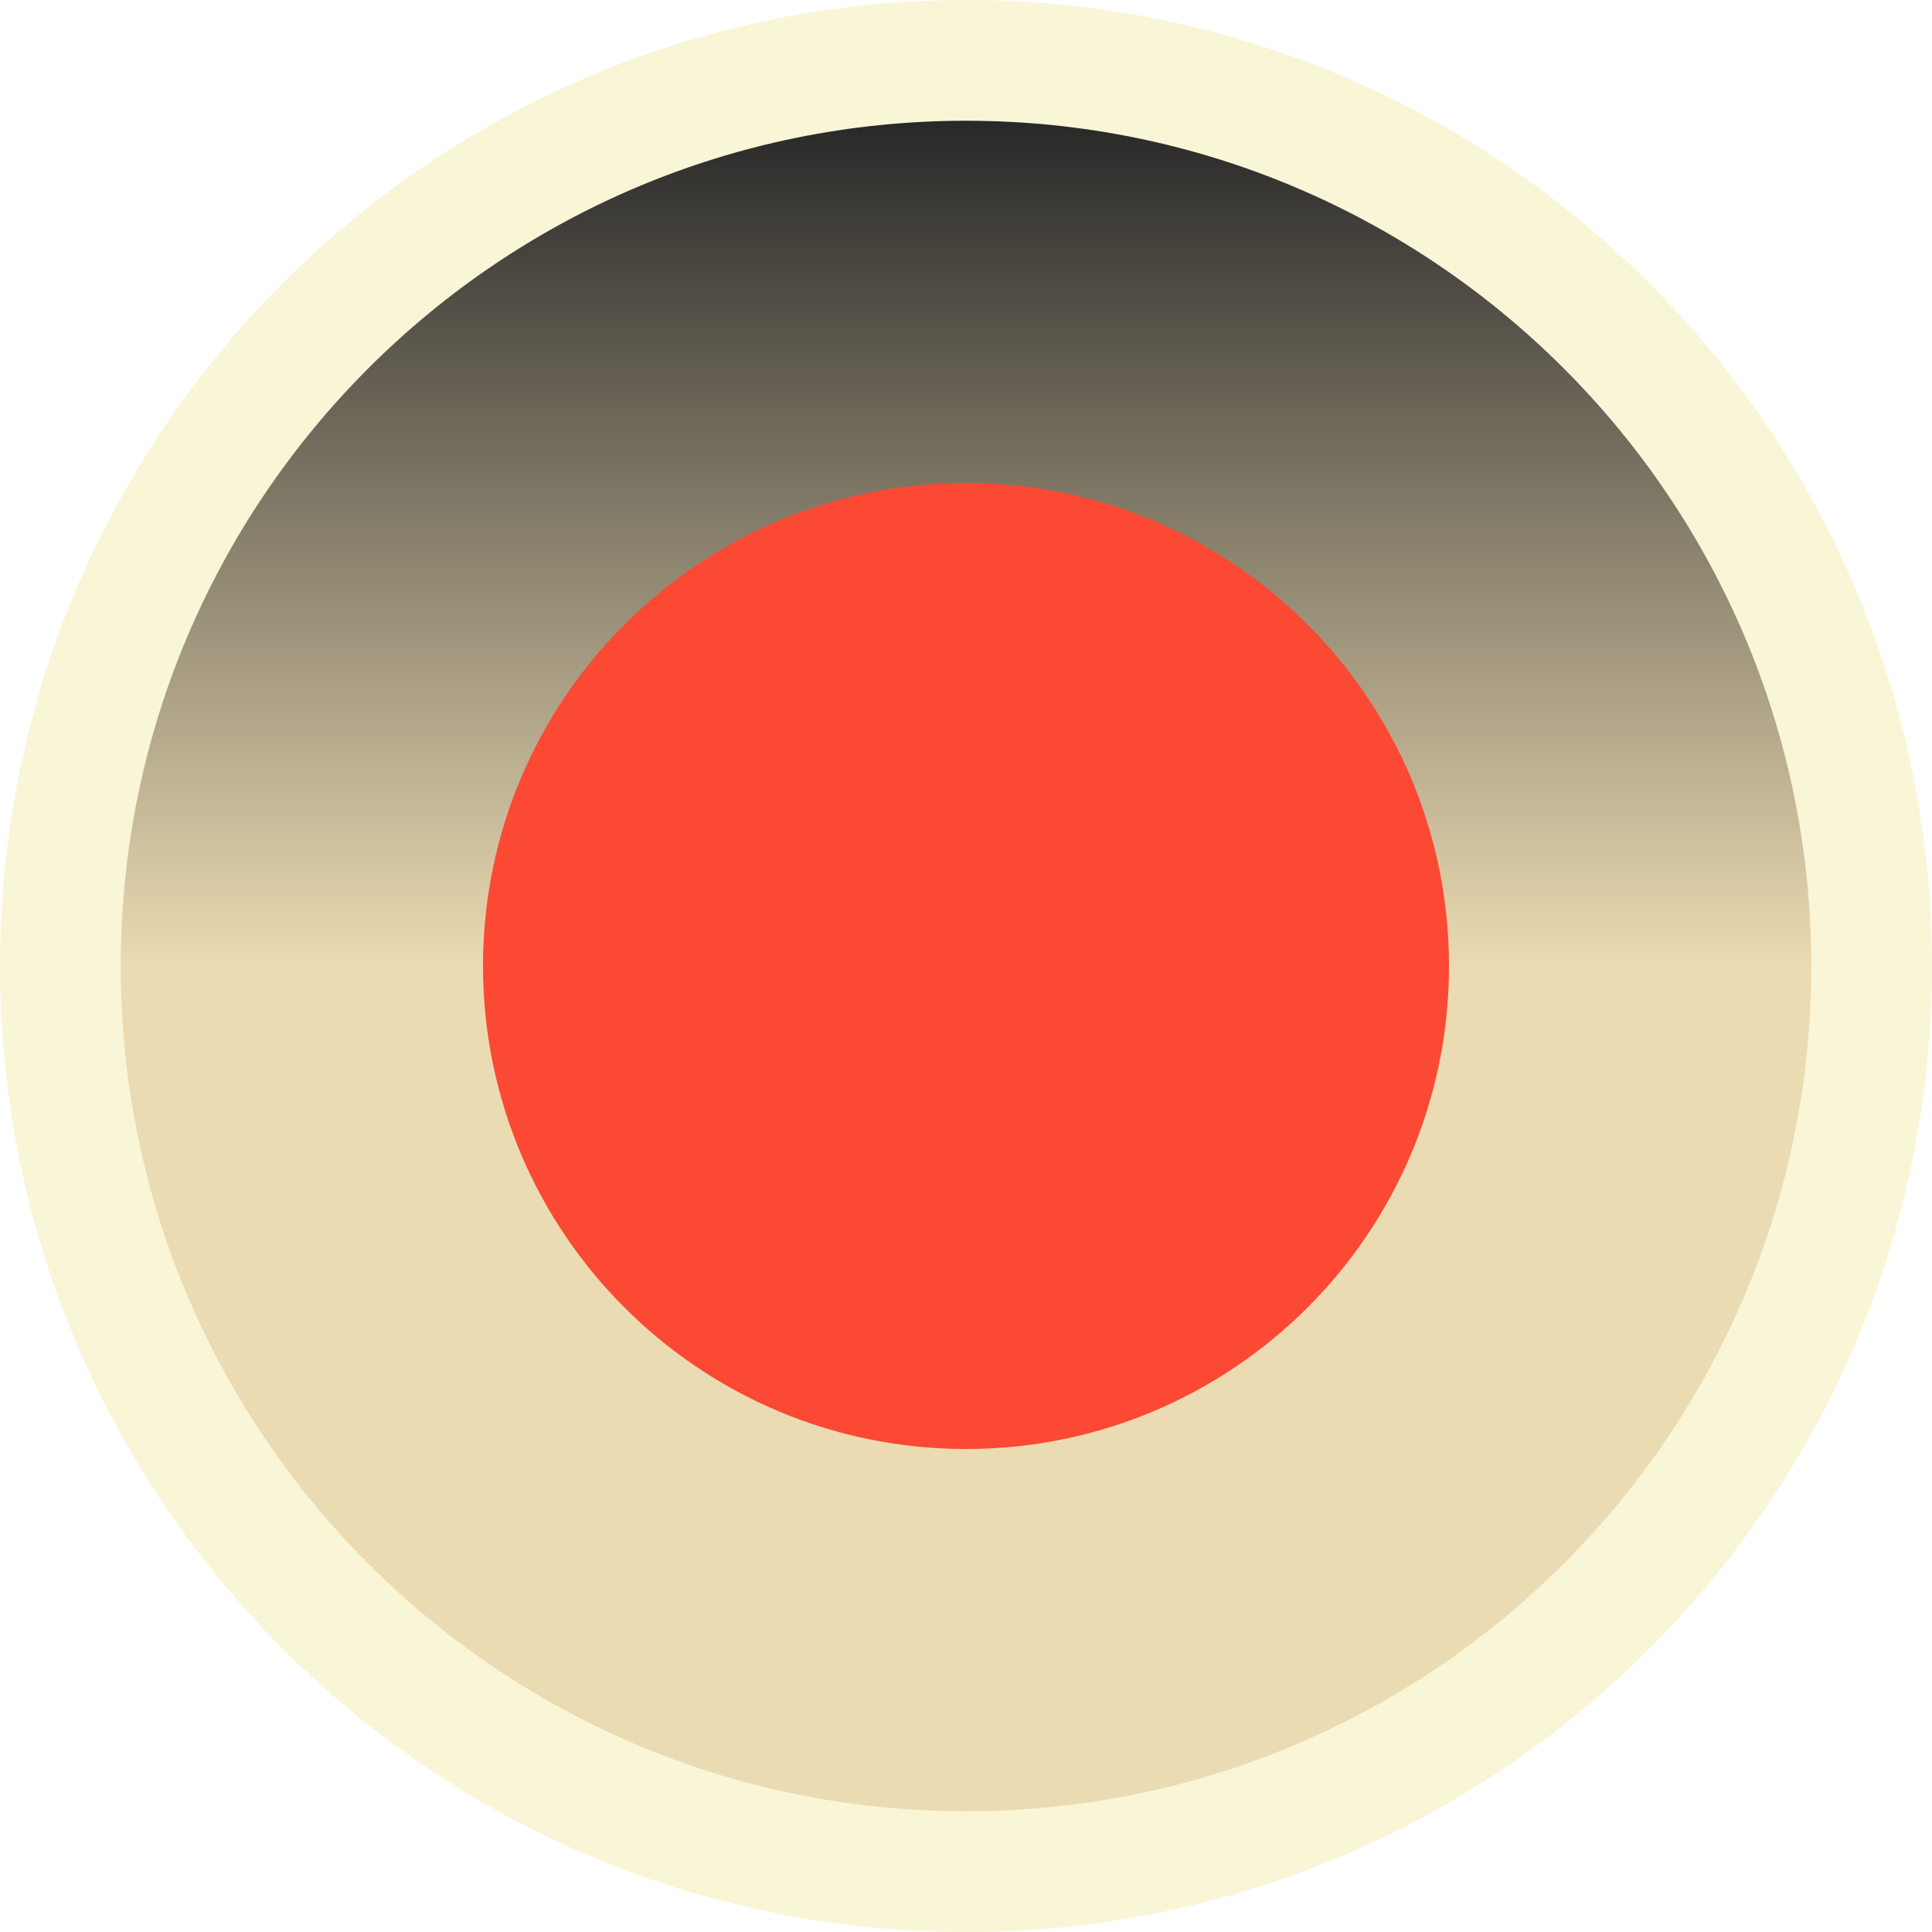
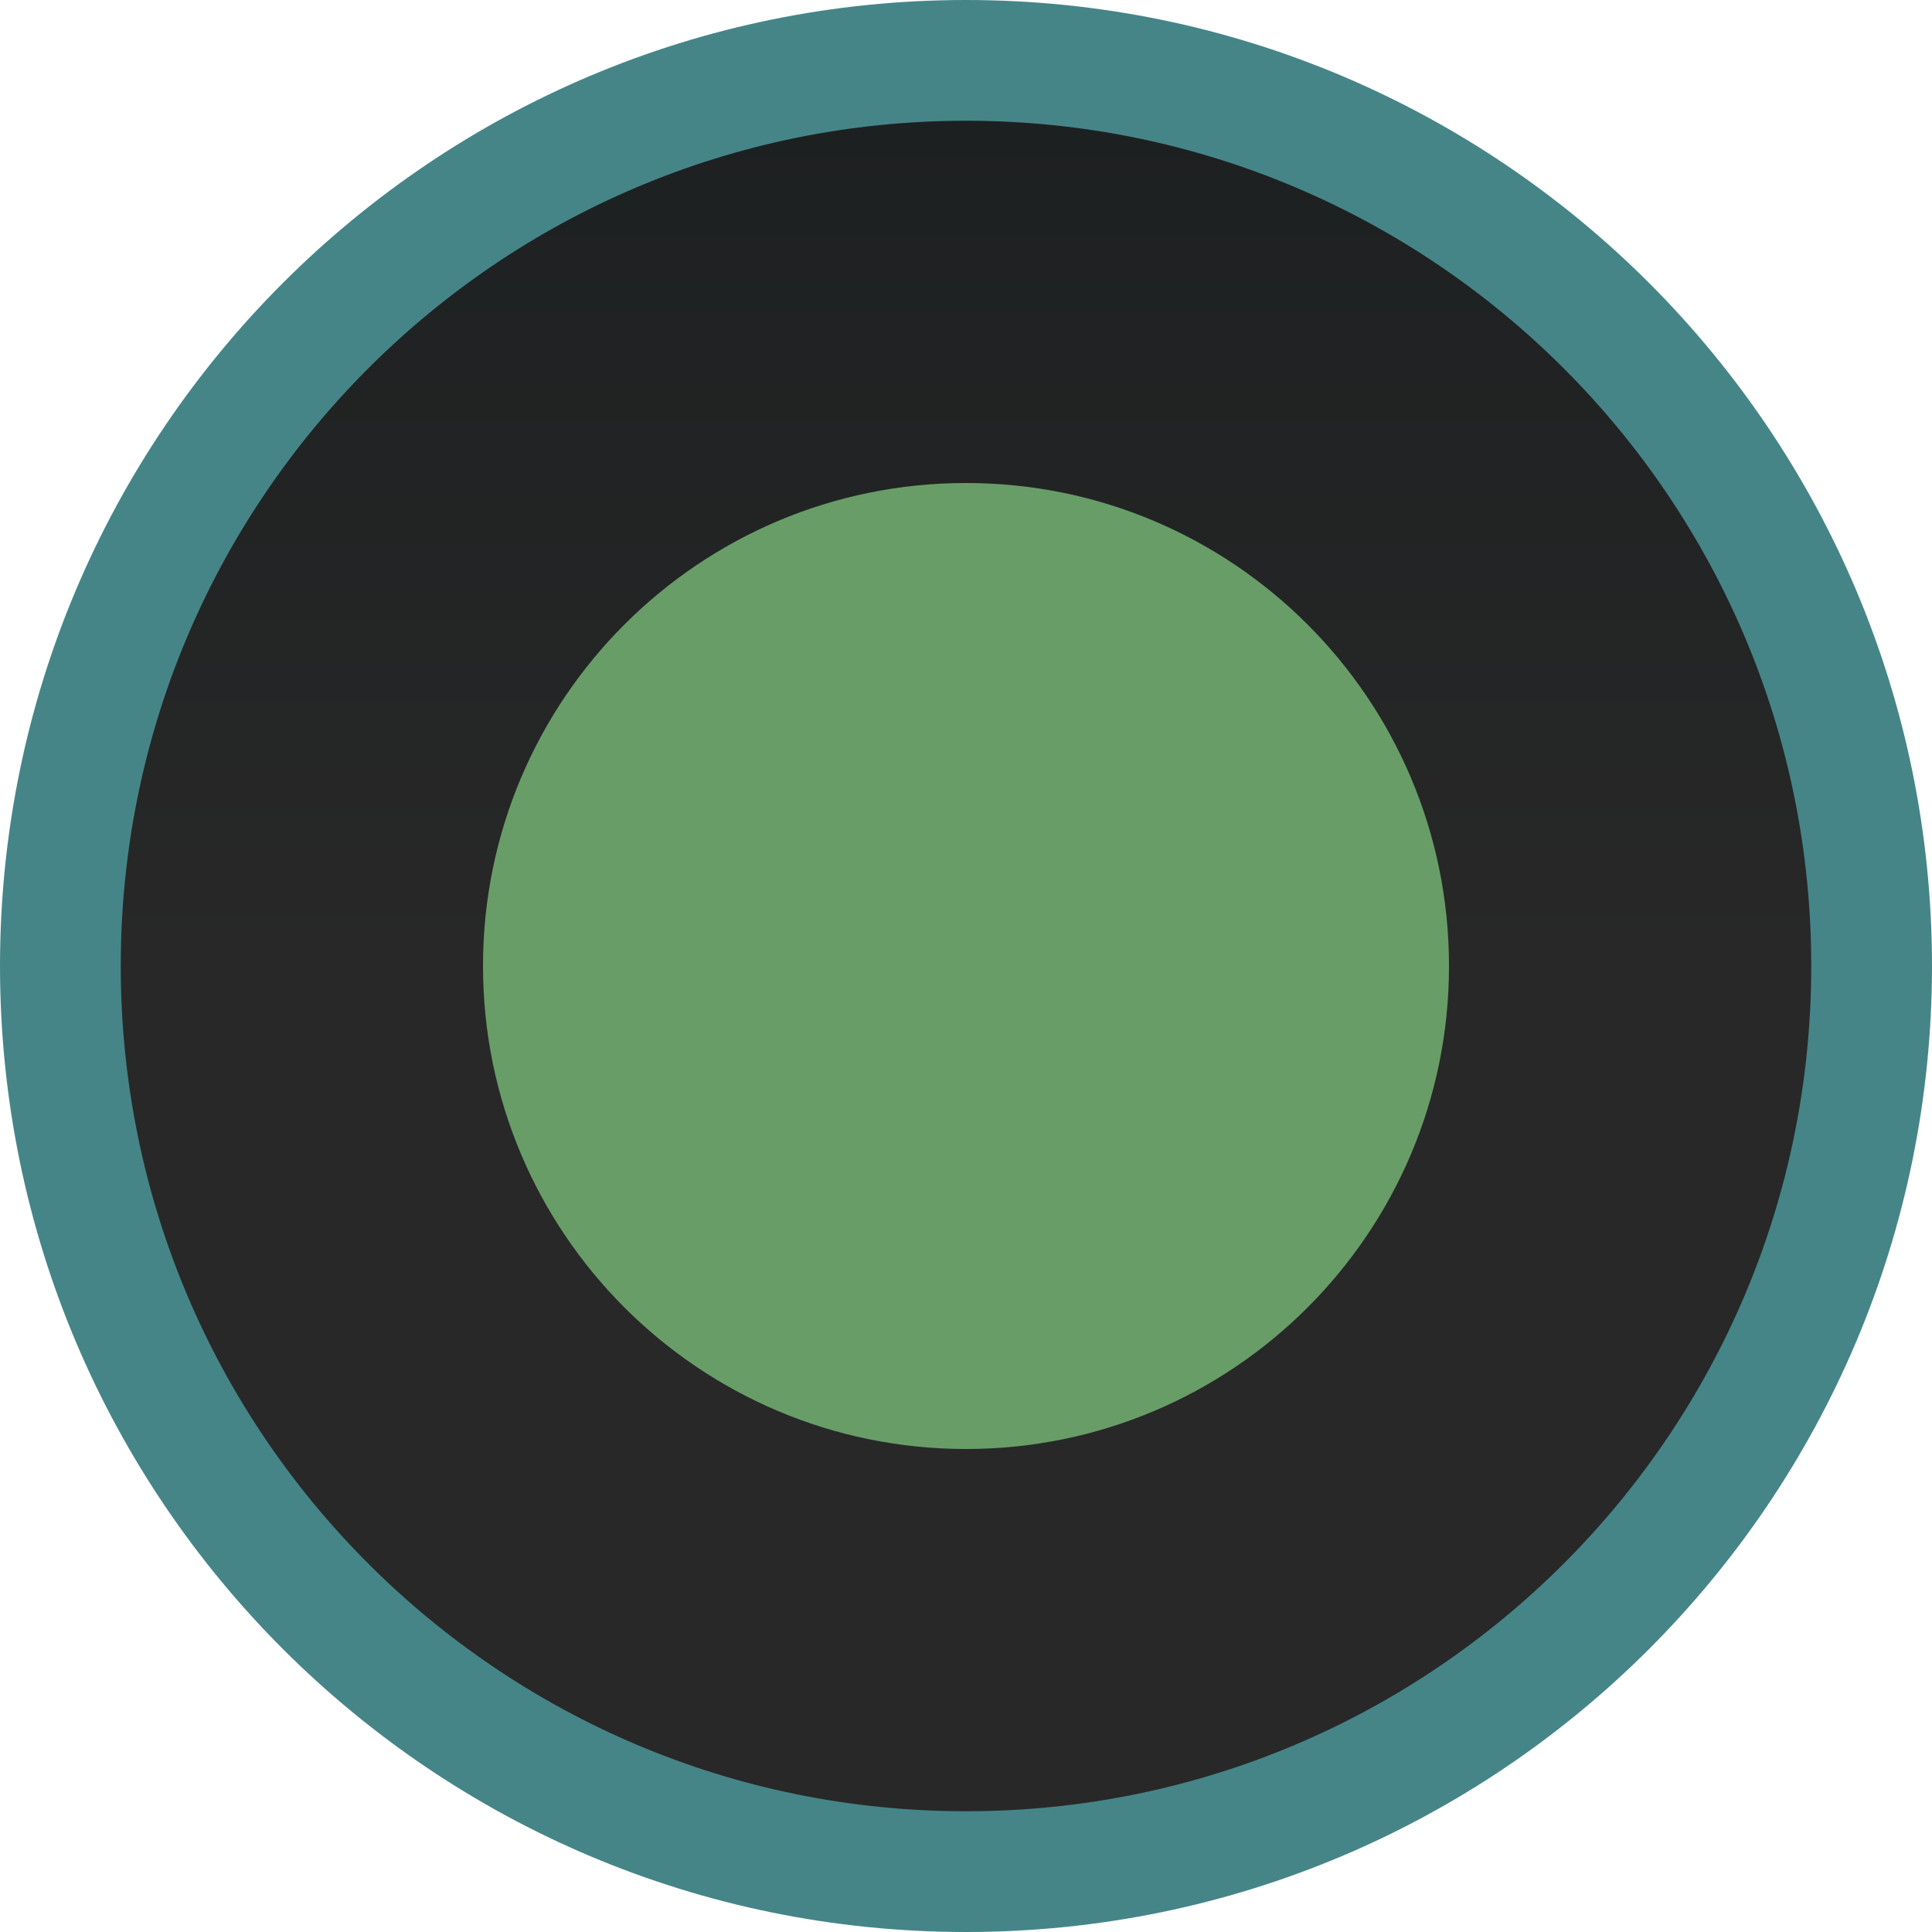
<svg xmlns="http://www.w3.org/2000/svg" xmlns:xlink="http://www.w3.org/1999/xlink" width="16" height="16" viewBox="0 0 16 16" id="svg4140" version="1.1">
  <defs id="defs4142">
    <linearGradient id="linearGradient4692">
-       <stop style="stop-color:#282828;stop-opacity:1" offset="0" id="stop4694" />
-       <stop style="stop-color:#ebdbb2;stop-opacity:1" offset="1" id="stop4696" />
+       <stop style="stop-color:#1d2021;stop-opacity:1" offset="0" id="stop4694" />
+       <stop style="stop-color:#282828;stop-opacity:1" offset="1" id="stop4696" />
    </linearGradient>
    <linearGradient xlink:href="#linearGradient4692" id="linearGradient4698" x1="8" y1="1037.362" x2="8" y2="1044.362" gradientUnits="userSpaceOnUse" />
  </defs>
  <g id="layer1" transform="translate(0,-1036.362)">
-     <circle style="fill:url(#linearGradient4698);fill-opacity:1;stroke:#f9f5d7;stroke-width:1;stroke-linecap:round;stroke-linejoin:round;stroke-miterlimit:4;stroke-dasharray:none;stroke-opacity:1" id="path4690" cx="8" cy="1044.362" r="7.5" />
-     <circle style="fill:#fb4934;fill-opacity:1;stroke:none;stroke-width:1;stroke-linecap:round;stroke-linejoin:round;stroke-miterlimit:4;stroke-dasharray:none;stroke-opacity:1" id="path4741" cx="8" cy="1044.362" r="4" />
+     <circle style="fill:url(#linearGradient4698);fill-opacity:1;stroke:#458588;stroke-width:1;stroke-linecap:round;stroke-linejoin:round;stroke-miterlimit:4;stroke-dasharray:none;stroke-opacity:1" id="path4690" cx="8" cy="1044.362" r="7.5" />
+     <circle style="fill:#689d68;fill-opacity:1;stroke:none;stroke-width:1;stroke-linecap:round;stroke-linejoin:round;stroke-miterlimit:4;stroke-dasharray:none;stroke-opacity:1" id="path4741" cx="8" cy="1044.362" r="4" />
  </g>
</svg>
